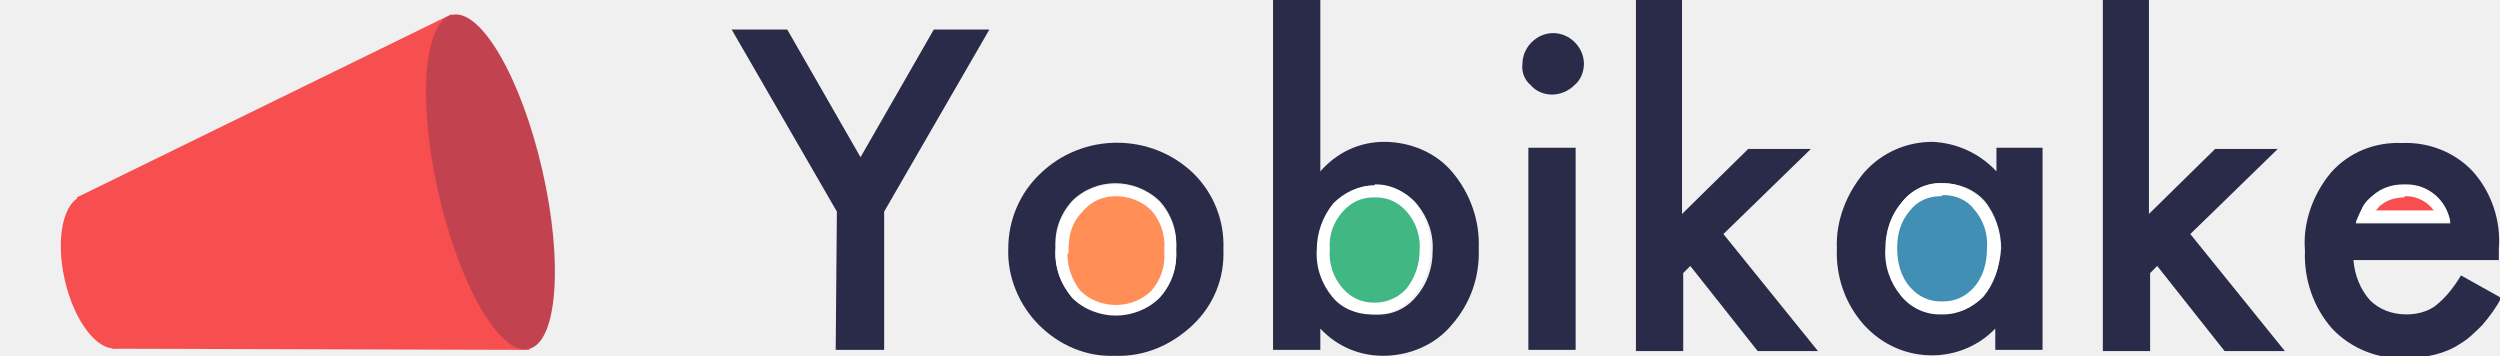
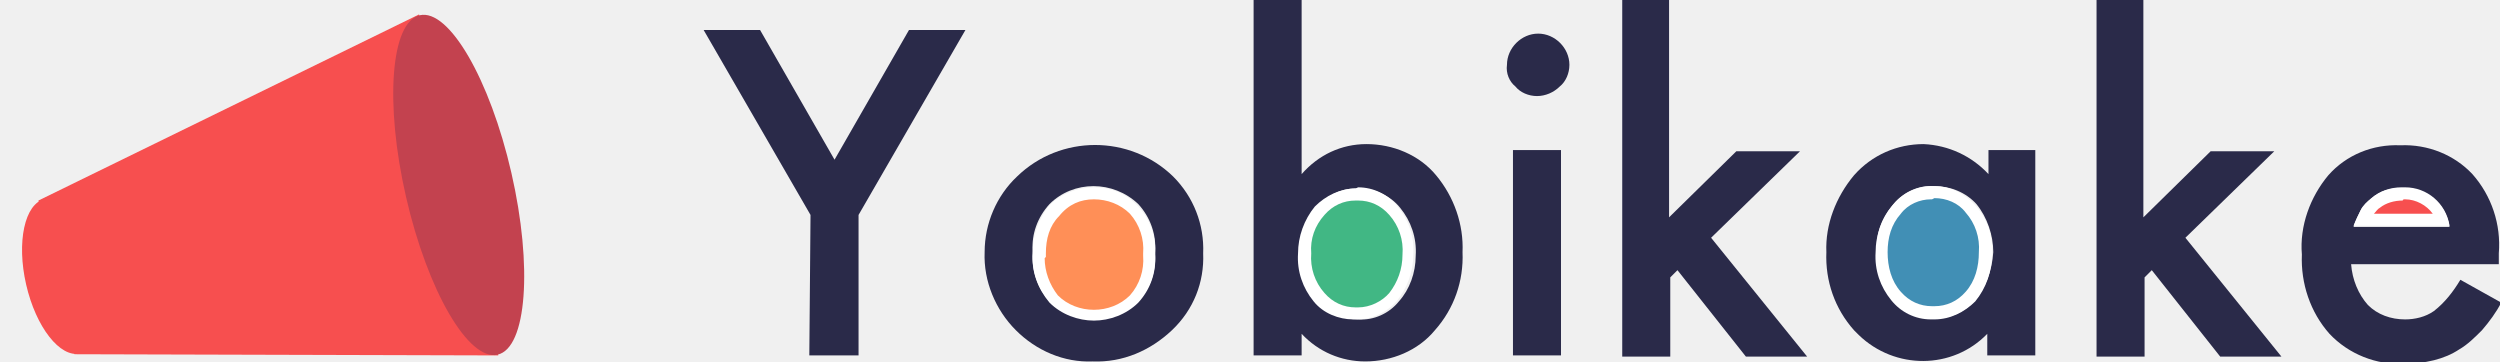
- <svg xmlns="http://www.w3.org/2000/svg" version="1.1" id="a6289666-6d3e-4a29-9029-0e42401698fd" x="0px" y="0px" viewBox="0 0 211.5 30.1" style="enable-background:new 0 0 211.5 30.1;" xml:space="preserve">
+ <svg xmlns="http://www.w3.org/2000/svg" version="1.1" id="a6289666-6d3e-4a29-9029-0e42401698fd" x="0px" y="0px" viewBox="0 0 208.2 30.1" style="enable-background:new 0 0 208.2 30.1;" xml:space="preserve">
  <style type="text/css">
	.st0{fill:#2A2A49;}
	.st1{fill:#FF8F57;}
	.st2{fill:#FFFFFF;}
	.st3{fill:#41B784;}
	.st4{fill:#418FB5;}
	.st5{fill:#F74F4F;}
	.st6{fill:#C3424F;}
</style>
-   <path class="st0" d="M70.8,17.9L61.9,2.5h4.7l6.2,10.8L79,2.5h4.7l-8.9,15.4v11.7h-4.1L70.8,17.9z" />
-   <path class="st0" d="M101,14.7c-3.6-3.5-9.4-3.5-13,0c-1.7,1.6-2.7,3.9-2.7,6.3c-0.1,2.4,0.9,4.8,2.6,6.5c1.7,1.7,4,2.7,6.4,2.6  c2.5,0.1,4.8-0.9,6.6-2.6c1.8-1.7,2.7-4,2.6-6.4C103.6,18.7,102.7,16.4,101,14.7z M98.1,25.1c-2.1,2-5.4,2-7.4,0  c-1-1.1-1.5-2.6-1.4-4.1l0-0.1c-0.1-1.4,0.4-2.8,1.4-3.9c2-2,5.3-2,7.4,0c1,1.1,1.5,2.5,1.4,4C99.6,22.6,99.1,24,98.1,25.1z" />
+   <path class="st0" d="M67.5,17.9L58.6,2.5h4.7l6.2,10.8l6.2-10.8h4.7l-8.9,15.4v11.7h-4.1L67.5,17.9z" />
+   <path class="st0" d="M97.7,14.7c-3.6-3.5-9.4-3.5-13,0C83,16.3,82,18.6,82,21c-0.1,2.4,0.9,4.8,2.6,6.5s4,2.7,6.4,2.6  c2.5,0.1,4.8-0.9,6.6-2.6c1.8-1.7,2.7-4,2.6-6.4C100.3,18.7,99.4,16.4,97.7,14.7z M94.8,25.1c-2.1,2-5.4,2-7.4,0  c-1-1.1-1.5-2.6-1.4-4.1v-0.1c-0.1-1.4,0.4-2.8,1.4-3.9c2-2,5.3-2,7.4,0c1,1.1,1.5,2.5,1.4,4C96.3,22.6,95.8,24,94.8,25.1z" />
  <g>
-     <path class="st1" d="M94.4,26.1c-1.3,0-2.5-0.5-3.4-1.4c-0.8-1-1.3-2.2-1.2-3.6l0,0l0-0.2c-0.1-1.3,0.4-2.5,1.2-3.5   c0.9-0.9,2.1-1.3,3.3-1.3c1.3,0,2.4,0.5,3.3,1.4c0.9,1,1.3,2.3,1.2,3.6c0.1,1.4-0.4,2.7-1.3,3.7C96.9,25.7,95.7,26.1,94.4,26.1z" />
-     <path class="st2" d="M94.4,16.6c1.1,0,2.2,0.4,3,1.2c0.8,0.9,1.2,2.1,1.1,3.3l0,0.1l0,0.1c0.1,1.2-0.3,2.4-1.1,3.3   c-0.8,0.8-1.9,1.2-3,1.2c-1.1,0-2.2-0.4-3-1.2c-0.7-0.9-1.1-2-1.1-3.1l0.1-0.1l0-0.3c0-1.2,0.3-2.3,1.1-3.1   C92.3,17,93.3,16.6,94.4,16.6 M94.4,15.6c-1.3,0-2.7,0.5-3.7,1.5c-0.9,1.1-1.4,2.5-1.4,3.9l0,0.1c-0.1,1.5,0.4,2.9,1.4,4.1   c1,1,2.4,1.5,3.7,1.5s2.7-0.5,3.7-1.5c1-1.1,1.5-2.5,1.4-4c0.1-1.5-0.4-2.9-1.4-4C97.1,16.1,95.8,15.6,94.4,15.6L94.4,15.6z" />
+     <path class="st1" d="M91.1,26.1c-1.3,0-2.5-0.5-3.4-1.4c-0.8-1-1.3-2.2-1.2-3.6l0,0v-0.2c-0.1-1.3,0.4-2.5,1.2-3.5   c0.9-0.9,2.1-1.3,3.3-1.3c1.3,0,2.4,0.5,3.3,1.4c0.9,1,1.3,2.3,1.2,3.6c0.1,1.4-0.4,2.7-1.3,3.7C93.6,25.7,92.4,26.1,91.1,26.1z" />
+     <path class="st2" d="M91.1,16.6c1.1,0,2.2,0.4,3,1.2c0.8,0.9,1.2,2.1,1.1,3.3v0.1v0.1c0.1,1.2-0.3,2.4-1.1,3.3   c-0.8,0.8-1.9,1.2-3,1.2s-2.2-0.4-3-1.2c-0.7-0.9-1.1-2-1.1-3.1l0.1-0.1v-0.3c0-1.2,0.3-2.3,1.1-3.1C89,17,90,16.6,91.1,16.6    M91.1,15.6c-1.3,0-2.7,0.5-3.7,1.5C86.5,18.2,86,19.6,86,21v0.1c-0.1,1.5,0.4,2.9,1.4,4.1c1,1,2.4,1.5,3.7,1.5s2.7-0.5,3.7-1.5   c1-1.1,1.5-2.5,1.4-4c0.1-1.5-0.4-2.9-1.4-4S92.5,15.6,91.1,15.6L91.1,15.6z" />
  </g>
-   <path class="st0" d="M122.9,14.6c-1.4-1.7-3.6-2.6-5.8-2.6c-2.1,0-4,0.9-5.4,2.5V0h-4v29.6h4v-1.8c1.4,1.5,3.3,2.3,5.3,2.3  c2.2,0,4.4-0.9,5.8-2.6c1.6-1.8,2.4-4.1,2.3-6.5C125.2,18.7,124.4,16.4,122.9,14.6z M119.8,25.1c-0.8,1-2.1,1.6-3.4,1.5  c-1.3,0-2.6-0.5-3.5-1.5c-0.9-1.1-1.4-2.5-1.3-4c-0.1-1.4,0.4-2.8,1.4-3.9c0.9-1,2.2-1.6,3.5-1.5c1.3,0,2.6,0.6,3.4,1.6  c0.9,1.1,1.4,2.5,1.3,4C121.2,22.7,120.7,24.1,119.8,25.1z" />
+   <path class="st0" d="M119.6,14.6c-1.4-1.7-3.6-2.6-5.8-2.6c-2.1,0-4,0.9-5.4,2.5V0h-4v29.6h4v-1.8c1.4,1.5,3.3,2.3,5.3,2.3  c2.2,0,4.4-0.9,5.8-2.6c1.6-1.8,2.4-4.1,2.3-6.5C121.9,18.7,121.1,16.4,119.6,14.6z M116.5,25.1c-0.8,1-2.1,1.6-3.4,1.5  c-1.3,0-2.6-0.5-3.5-1.5c-0.9-1.1-1.4-2.5-1.3-4c-0.1-1.4,0.4-2.8,1.4-3.9c0.9-1,2.2-1.6,3.5-1.5c1.3,0,2.6,0.6,3.4,1.6  c0.9,1.1,1.4,2.5,1.3,4C117.9,22.7,117.4,24.1,116.5,25.1z" />
  <g>
-     <path class="st3" d="M116.2,26.2c-1.1,0-2.2-0.5-3-1.4c-0.8-1-1.3-2.3-1.2-3.6c-0.1-1.4,0.4-2.6,1.2-3.6c0.8-0.9,1.9-1.4,3-1.4   l0.1,0c1.2,0,2.3,0.5,3,1.4c0.8,1,1.3,2.3,1.2,3.7c0,1.3-0.4,2.6-1.2,3.6c-0.7,0.9-1.8,1.4-2.9,1.4L116.2,26.2z" />
-     <path class="st2" d="M116.2,16.7l0.1,0l0,0l0,0l0.1,0c1,0,1.9,0.4,2.6,1.2c0.8,0.9,1.2,2.1,1.1,3.3l0,0l0,0c0,1.2-0.4,2.3-1.1,3.2   c-0.6,0.7-1.6,1.2-2.6,1.2l-0.1,0l0,0l0,0l-0.1,0c-1,0-1.9-0.4-2.6-1.2c-0.8-0.9-1.2-2.1-1.1-3.3l0,0l0,0c-0.1-1.2,0.3-2.3,1.1-3.2   C114.3,17.1,115.2,16.7,116.2,16.7 M116.2,15.7c-1.3,0-2.5,0.6-3.4,1.5c-0.9,1.1-1.4,2.5-1.4,3.9c-0.1,1.5,0.4,2.9,1.3,4   c0.8,1,2.1,1.5,3.3,1.5c0.1,0,0.1,0,0.2,0c0,0,0.1,0,0.1,0c1.3,0,2.5-0.6,3.3-1.5c0.9-1.1,1.4-2.5,1.4-3.9c0.1-1.5-0.4-2.9-1.3-4   c-0.8-1-2-1.6-3.3-1.6c0,0,0,0-0.1,0C116.3,15.7,116.3,15.7,116.2,15.7L116.2,15.7z" />
+     <path class="st3" d="M112.9,26.2c-1.1,0-2.2-0.5-3-1.4c-0.8-1-1.3-2.3-1.2-3.6c-0.1-1.4,0.4-2.6,1.2-3.6c0.8-0.9,1.9-1.4,3-1.4h0.1   c1.2,0,2.3,0.5,3,1.4c0.8,1,1.3,2.3,1.2,3.7c0,1.3-0.4,2.6-1.2,3.6c-0.7,0.9-1.8,1.4-2.9,1.4L112.9,26.2z" />
+     <path class="st2" d="M112.9,16.7L112.9,16.7L112.9,16.7L112.9,16.7h0.2c1,0,1.9,0.4,2.6,1.2c0.8,0.9,1.2,2.1,1.1,3.3l0,0l0,0   c0,1.2-0.4,2.3-1.1,3.2c-0.6,0.7-1.6,1.2-2.6,1.2H113l0,0l0,0h-0.1c-1,0-1.9-0.4-2.6-1.2c-0.8-0.9-1.2-2.1-1.1-3.3l0,0l0,0   c-0.1-1.2,0.3-2.3,1.1-3.2C111,17.1,111.9,16.7,112.9,16.7 M112.9,15.7c-1.3,0-2.5,0.6-3.4,1.5c-0.9,1.1-1.4,2.5-1.4,3.9   c-0.1,1.5,0.4,2.9,1.3,4c0.8,1,2.1,1.5,3.3,1.5c0.1,0,0.1,0,0.2,0h0.1c1.3,0,2.5-0.6,3.3-1.5c0.9-1.1,1.4-2.5,1.4-3.9   c0.1-1.5-0.4-2.9-1.3-4c-0.8-1-2-1.6-3.3-1.6C113.1,15.6,113.1,15.6,112.9,15.7C113,15.7,113,15.7,112.9,15.7L112.9,15.7z" />
  </g>
-   <path class="st0" d="M128.8,5.4c0-1.4,1.2-2.6,2.6-2.6c1.4,0,2.6,1.2,2.6,2.6c0,0.7-0.3,1.4-0.8,1.8C132.7,7.7,132,8,131.3,8  c-0.7,0-1.4-0.3-1.8-0.8C129,6.8,128.7,6.1,128.8,5.4z M133.3,12.5v17.1h-4V12.5L133.3,12.5z" />
-   <path class="st0" d="M142.3,0v18.1l5.6-5.5h5.3l-7.4,7.2l8,9.9h-5.1l-5.7-7.2l-0.6,0.6v6.6h-4V0H142.3z" />
-   <path class="st0" d="M168.9,12.5v2c-1.4-1.5-3.3-2.4-5.4-2.5c-2.2,0-4.3,0.9-5.8,2.6c-1.5,1.8-2.4,4.1-2.3,6.4  c-0.1,2.4,0.7,4.7,2.3,6.5c0.1,0.1,0.3,0.3,0.4,0.4c3,2.9,7.8,2.9,10.7-0.1v1.8h4V12.5H168.9z M167.8,25c-0.9,1-2.2,1.6-3.5,1.5  c-1.3,0-2.6-0.6-3.4-1.6c-0.9-1.1-1.4-2.5-1.3-4c-0.1-1.4,0.4-2.8,1.4-3.9c0.8-1,2.1-1.6,3.4-1.5c1.3,0,2.6,0.5,3.5,1.5  c0.9,1.1,1.4,2.6,1.4,4C169.2,22.5,168.7,23.9,167.8,25z" />
+   <path class="st0" d="M125.5,5.4c0-1.4,1.2-2.6,2.6-2.6c1.4,0,2.6,1.2,2.6,2.6c0,0.7-0.3,1.4-0.8,1.8C129.4,7.7,128.7,8,128,8  s-1.4-0.3-1.8-0.8C125.7,6.8,125.4,6.1,125.5,5.4z M130,12.5v17.1h-4V12.5H130z" />
+   <path class="st0" d="M139,0v18.1l5.6-5.5h5.3l-7.4,7.2l8,9.9h-5.1l-5.7-7.2l-0.6,0.6v6.6h-4V0H139z" />
+   <path class="st0" d="M165.6,12.5v2c-1.4-1.5-3.3-2.4-5.4-2.5c-2.2,0-4.3,0.9-5.8,2.6c-1.5,1.8-2.4,4.1-2.3,6.4  c-0.1,2.4,0.7,4.7,2.3,6.5c0.1,0.1,0.3,0.3,0.4,0.4c3,2.9,7.8,2.9,10.7-0.1v1.8h4V12.5H165.6z M164.5,25c-0.9,1-2.2,1.6-3.5,1.5  c-1.3,0-2.6-0.6-3.4-1.6c-0.9-1.1-1.4-2.5-1.3-4c-0.1-1.4,0.4-2.8,1.4-3.9c0.8-1,2.1-1.6,3.4-1.5c1.3,0,2.6,0.5,3.5,1.5  c0.9,1.1,1.4,2.6,1.4,4C165.9,22.5,165.4,23.9,164.5,25z" />
  <g>
-     <path class="st4" d="M164.2,26.1c-1.2,0-2.3-0.5-3-1.4c-0.8-1-1.3-2.3-1.2-3.7c-0.1-1.4,0.4-2.6,1.2-3.6c0.7-0.9,1.8-1.4,2.9-1.4   l0.2,0c1.2,0,2.2,0.5,3,1.4c0.8,1,1.3,2.3,1.2,3.7c0.1,1.4-0.4,2.7-1.2,3.7c-0.8,0.8-1.9,1.3-3,1.3L164.2,26.1z" />
-     <path class="st2" d="M164.4,16.5c1,0,2,0.4,2.6,1.2c0.8,0.9,1.2,2.1,1.1,3.3l0,0l0,0c0,1.2-0.3,2.4-1.1,3.3   c-0.7,0.8-1.6,1.2-2.6,1.2l-0.1,0l0,0l0,0l-0.1,0c-1,0-1.9-0.4-2.6-1.2c-0.8-0.9-1.1-2.1-1.1-3.3l0,0l0,0c0-1.2,0.3-2.3,1.1-3.2   c0.6-0.8,1.6-1.2,2.5-1.2l0.1,0l0,0l0,0L164.4,16.5 M164.4,15.5c0,0-0.1,0-0.1,0c0,0-0.1,0-0.1,0c-1.3,0-2.5,0.6-3.3,1.6   c-0.9,1.1-1.4,2.5-1.4,3.9c-0.1,1.5,0.4,2.9,1.3,4c0.8,1,2,1.6,3.3,1.6c0,0,0,0,0.1,0c0.1,0,0.1,0,0.2,0c1.3,0,2.5-0.6,3.4-1.5   c0.9-1.1,1.4-2.5,1.4-4c0.1-1.4-0.4-2.9-1.4-4C166.9,16.1,165.7,15.5,164.4,15.5L164.4,15.5z" />
+     <path class="st4" d="M160.9,26.1c-1.2,0-2.3-0.5-3-1.4c-0.8-1-1.3-2.3-1.2-3.7c-0.1-1.4,0.4-2.6,1.2-3.6c0.7-0.9,1.8-1.4,2.9-1.4   h0.2c1.2,0,2.2,0.5,3,1.4c0.8,1,1.3,2.3,1.2,3.7c0.1,1.4-0.4,2.7-1.2,3.7C163.2,25.6,162.1,26.1,160.9,26.1L160.9,26.1z" />
+     <path class="st2" d="M161.1,16.5c1,0,2,0.4,2.6,1.2c0.8,0.9,1.2,2.1,1.1,3.3l0,0l0,0c0,1.2-0.3,2.4-1.1,3.3   c-0.7,0.8-1.6,1.2-2.6,1.2H161l0,0l0,0h-0.1c-1,0-1.9-0.4-2.6-1.2c-0.8-0.9-1.1-2.1-1.1-3.3l0,0l0,0c0-1.2,0.3-2.3,1.1-3.2   c0.6-0.8,1.6-1.2,2.5-1.2h0.1l0,0l0,0L161.1,16.5 M161.1,15.5H161h-0.1c-1.3,0-2.5,0.6-3.3,1.6c-0.9,1.1-1.4,2.5-1.4,3.9   c-0.1,1.5,0.4,2.9,1.3,4c0.8,1,2,1.6,3.3,1.6c0,0,0,0,0.1,0s0.1,0,0.2,0c1.3,0,2.5-0.6,3.4-1.5c0.9-1.1,1.4-2.5,1.4-4   c0.1-1.4-0.4-2.9-1.4-4C163.6,16.1,162.4,15.5,161.1,15.5L161.1,15.5z" />
  </g>
-   <path class="st0" d="M181.8,0v18.1l5.6-5.5h5.3l-7.4,7.2l8,9.9h-5.1l-5.7-7.2l-0.6,0.6v6.6h-4V0H181.8z" />
-   <path class="st0" d="M208.2,23.3c-0.6,1-1.3,1.9-2.2,2.6c-0.7,0.5-1.6,0.7-2.4,0.7c-1.2,0-2.3-0.4-3.1-1.2c-0.8-0.9-1.3-2.1-1.4-3.4  h12.3l0-0.9c0.2-2.4-0.6-4.8-2.2-6.6c-1.5-1.6-3.7-2.5-6-2.4c-2.3-0.1-4.5,0.8-6,2.5c-1.5,1.8-2.4,4.2-2.2,6.6  c-0.1,2.4,0.7,4.8,2.3,6.6c1.6,1.7,3.9,2.6,6.2,2.5c0.8,0,1.7-0.1,2.5-0.3c0.8-0.2,1.5-0.5,2.1-0.9c0.7-0.4,1.3-1,1.9-1.6  c0.6-0.7,1.2-1.5,1.6-2.3L208.2,23.3z M199.9,17.5c0.2-0.4,0.5-0.7,0.9-1c0.7-0.6,1.6-0.9,2.5-0.8c2-0.1,3.7,1.2,4,3.2l-8,0  C199.5,18.3,199.7,17.9,199.9,17.5z" />
+   <path class="st0" d="M178.5,0v18.1l5.6-5.5h5.3l-7.4,7.2l8,9.9h-5.1l-5.7-7.2l-0.6,0.6v6.6h-4V0H178.5z" />
+   <path class="st0" d="M204.9,23.3c-0.6,1-1.3,1.9-2.2,2.6c-0.7,0.5-1.6,0.7-2.4,0.7c-1.2,0-2.3-0.4-3.1-1.2c-0.8-0.9-1.3-2.1-1.4-3.4  h12.3v-0.9c0.2-2.4-0.6-4.8-2.2-6.6c-1.5-1.6-3.7-2.5-6-2.4c-2.3-0.1-4.5,0.8-6,2.5c-1.5,1.8-2.4,4.2-2.2,6.6  c-0.1,2.4,0.7,4.8,2.3,6.6c1.6,1.7,3.9,2.6,6.2,2.5c0.8,0,1.7-0.1,2.5-0.3c0.8-0.2,1.5-0.5,2.1-0.9c0.7-0.4,1.3-1,1.9-1.6  c0.6-0.7,1.2-1.5,1.6-2.3L204.9,23.3z M196.6,17.5c0.2-0.4,0.5-0.7,0.9-1c0.7-0.6,1.6-0.9,2.5-0.8c2-0.1,3.7,1.2,4,3.2h-8  C196.2,18.3,196.4,17.9,196.6,17.5z" />
  <g>
-     <path class="st5" d="M200,18.3c0.1-0.2,0.2-0.4,0.3-0.6c0.2-0.3,0.5-0.6,0.8-0.9c0.6-0.5,1.4-0.7,2.1-0.7c0.2,0,0.2,0,0.3,0   c1.4,0,2.6,0.9,3.1,2.2L200,18.3z" />
-     <path class="st2" d="M203.6,16.6c0.9,0,1.8,0.5,2.3,1.2l-4.9,0c0.2-0.2,0.3-0.4,0.5-0.5c0.5-0.4,1.2-0.6,1.9-0.6c0,0,0,0,0,0l0,0   l0,0C203.4,16.6,203.5,16.6,203.6,16.6 M203.6,15.6c-0.1,0-0.2,0-0.3,0c0,0,0,0,0,0c-0.9,0-1.8,0.3-2.5,0.9c-0.3,0.3-0.7,0.6-0.9,1   c-0.2,0.4-0.4,0.8-0.6,1.3l8,0C207,16.9,205.4,15.6,203.6,15.6L203.6,15.6z" />
+     <path class="st5" d="M196.7,18.3c0.1-0.2,0.2-0.4,0.3-0.6c0.2-0.3,0.5-0.6,0.8-0.9c0.6-0.5,1.4-0.7,2.1-0.7c0.2,0,0.2,0,0.3,0   c1.4,0,2.6,0.9,3.1,2.2H196.7z" />
+     <path class="st2" d="M200.3,16.6c0.9,0,1.8,0.5,2.3,1.2h-4.9c0.2-0.2,0.3-0.4,0.5-0.5c0.5-0.4,1.2-0.6,1.9-0.6l0,0l0,0l0,0   C200.1,16.6,200.2,16.6,200.3,16.6 M200.3,15.6c-0.1,0-0.2,0-0.3,0l0,0c-0.9,0-1.8,0.3-2.5,0.9c-0.3,0.3-0.7,0.6-0.9,1   s-0.4,0.8-0.6,1.3h8C203.7,16.9,202.1,15.6,200.3,15.6L200.3,15.6z" />
  </g>
  <g>
-     <ellipse transform="matrix(0.9747 -0.2235 0.2235 0.9747 -4.9198 2.4898)" class="st5" cx="8.5" cy="23" rx="3.1" ry="6.6" />
-     <polygon class="st5" points="44.8,29.6 9.5,29.5 6.5,16.7 38.2,1.2  " />
-     <ellipse transform="matrix(0.9747 -0.2235 0.2235 0.9747 -2.4006 9.6548)" class="st6" cx="41.5" cy="15.4" rx="4.5" ry="14.5" />
+     <ellipse transform="matrix(0.9747 -0.2235 0.2235 0.9747 -5.0102 1.7497)" class="st5" cx="5.2" cy="23" rx="3.1" ry="6.6" />
+     <polygon class="st5" points="41.5,29.6 6.2,29.5 3.2,16.7 34.9,1.2  " />
+     <ellipse transform="matrix(0.9747 -0.2235 0.2235 0.9747 -2.4731 8.9293)" class="st6" cx="38.2" cy="15.4" rx="4.5" ry="14.5" />
  </g>
</svg>
